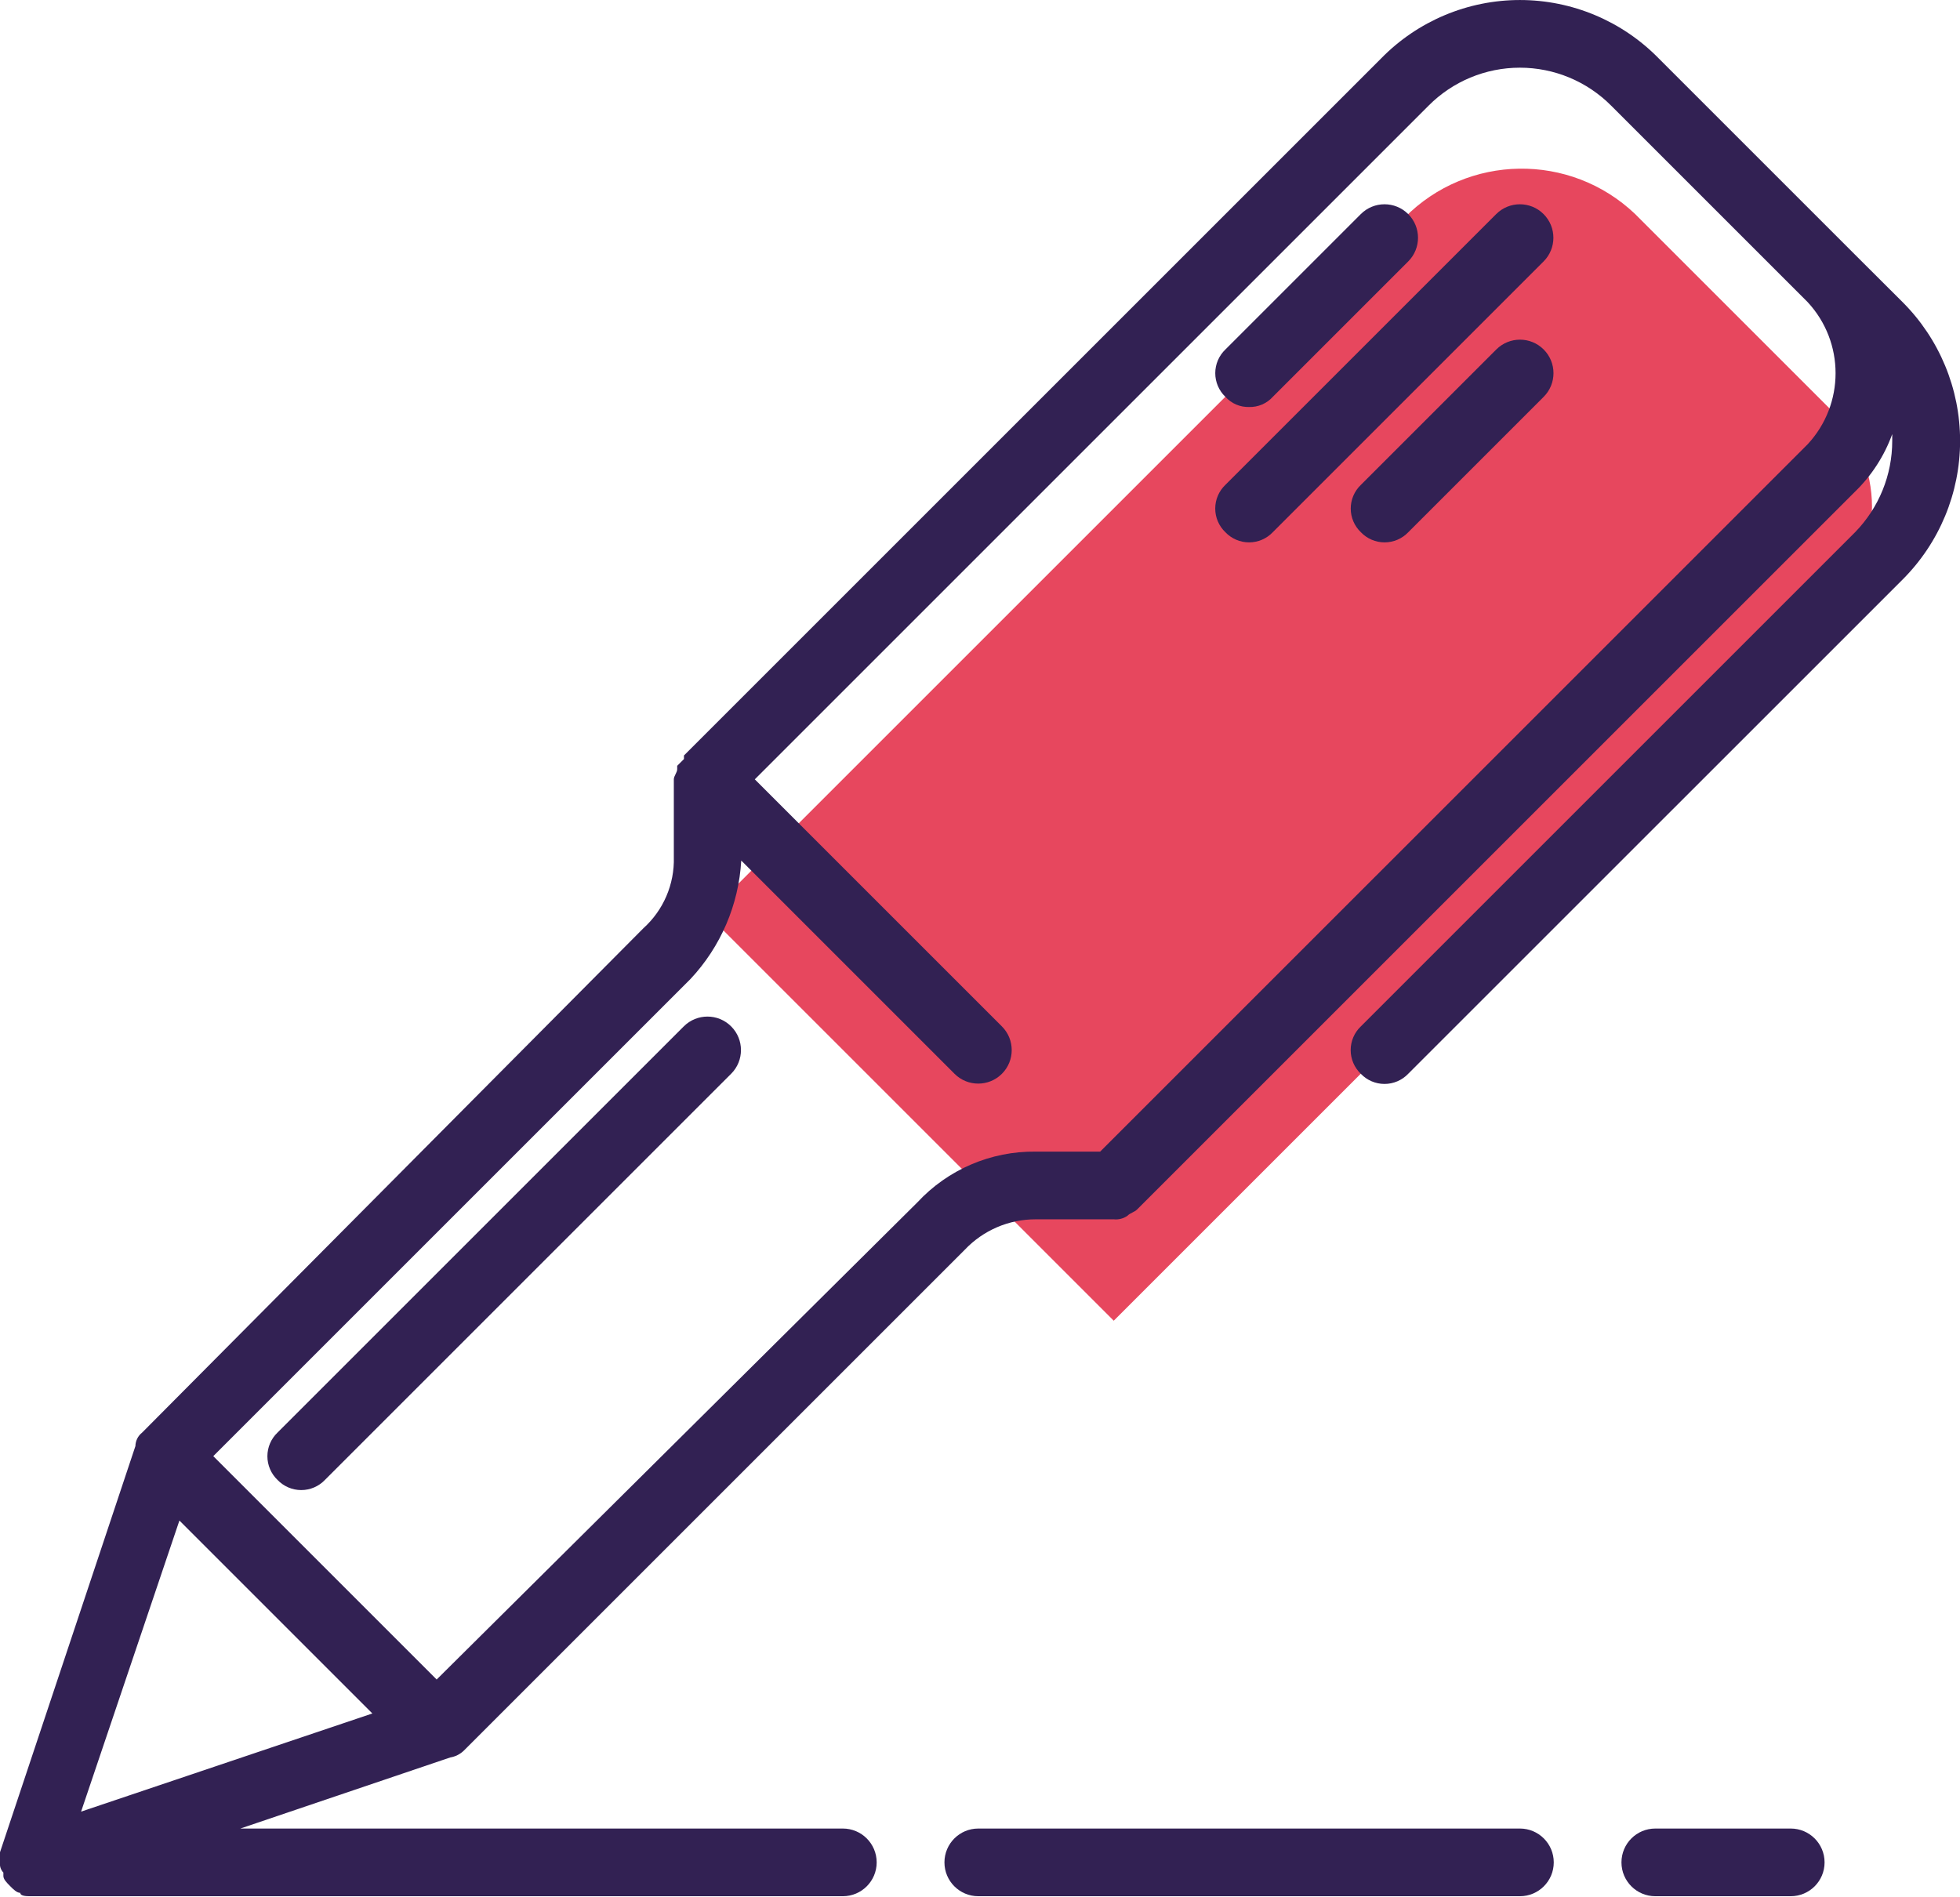
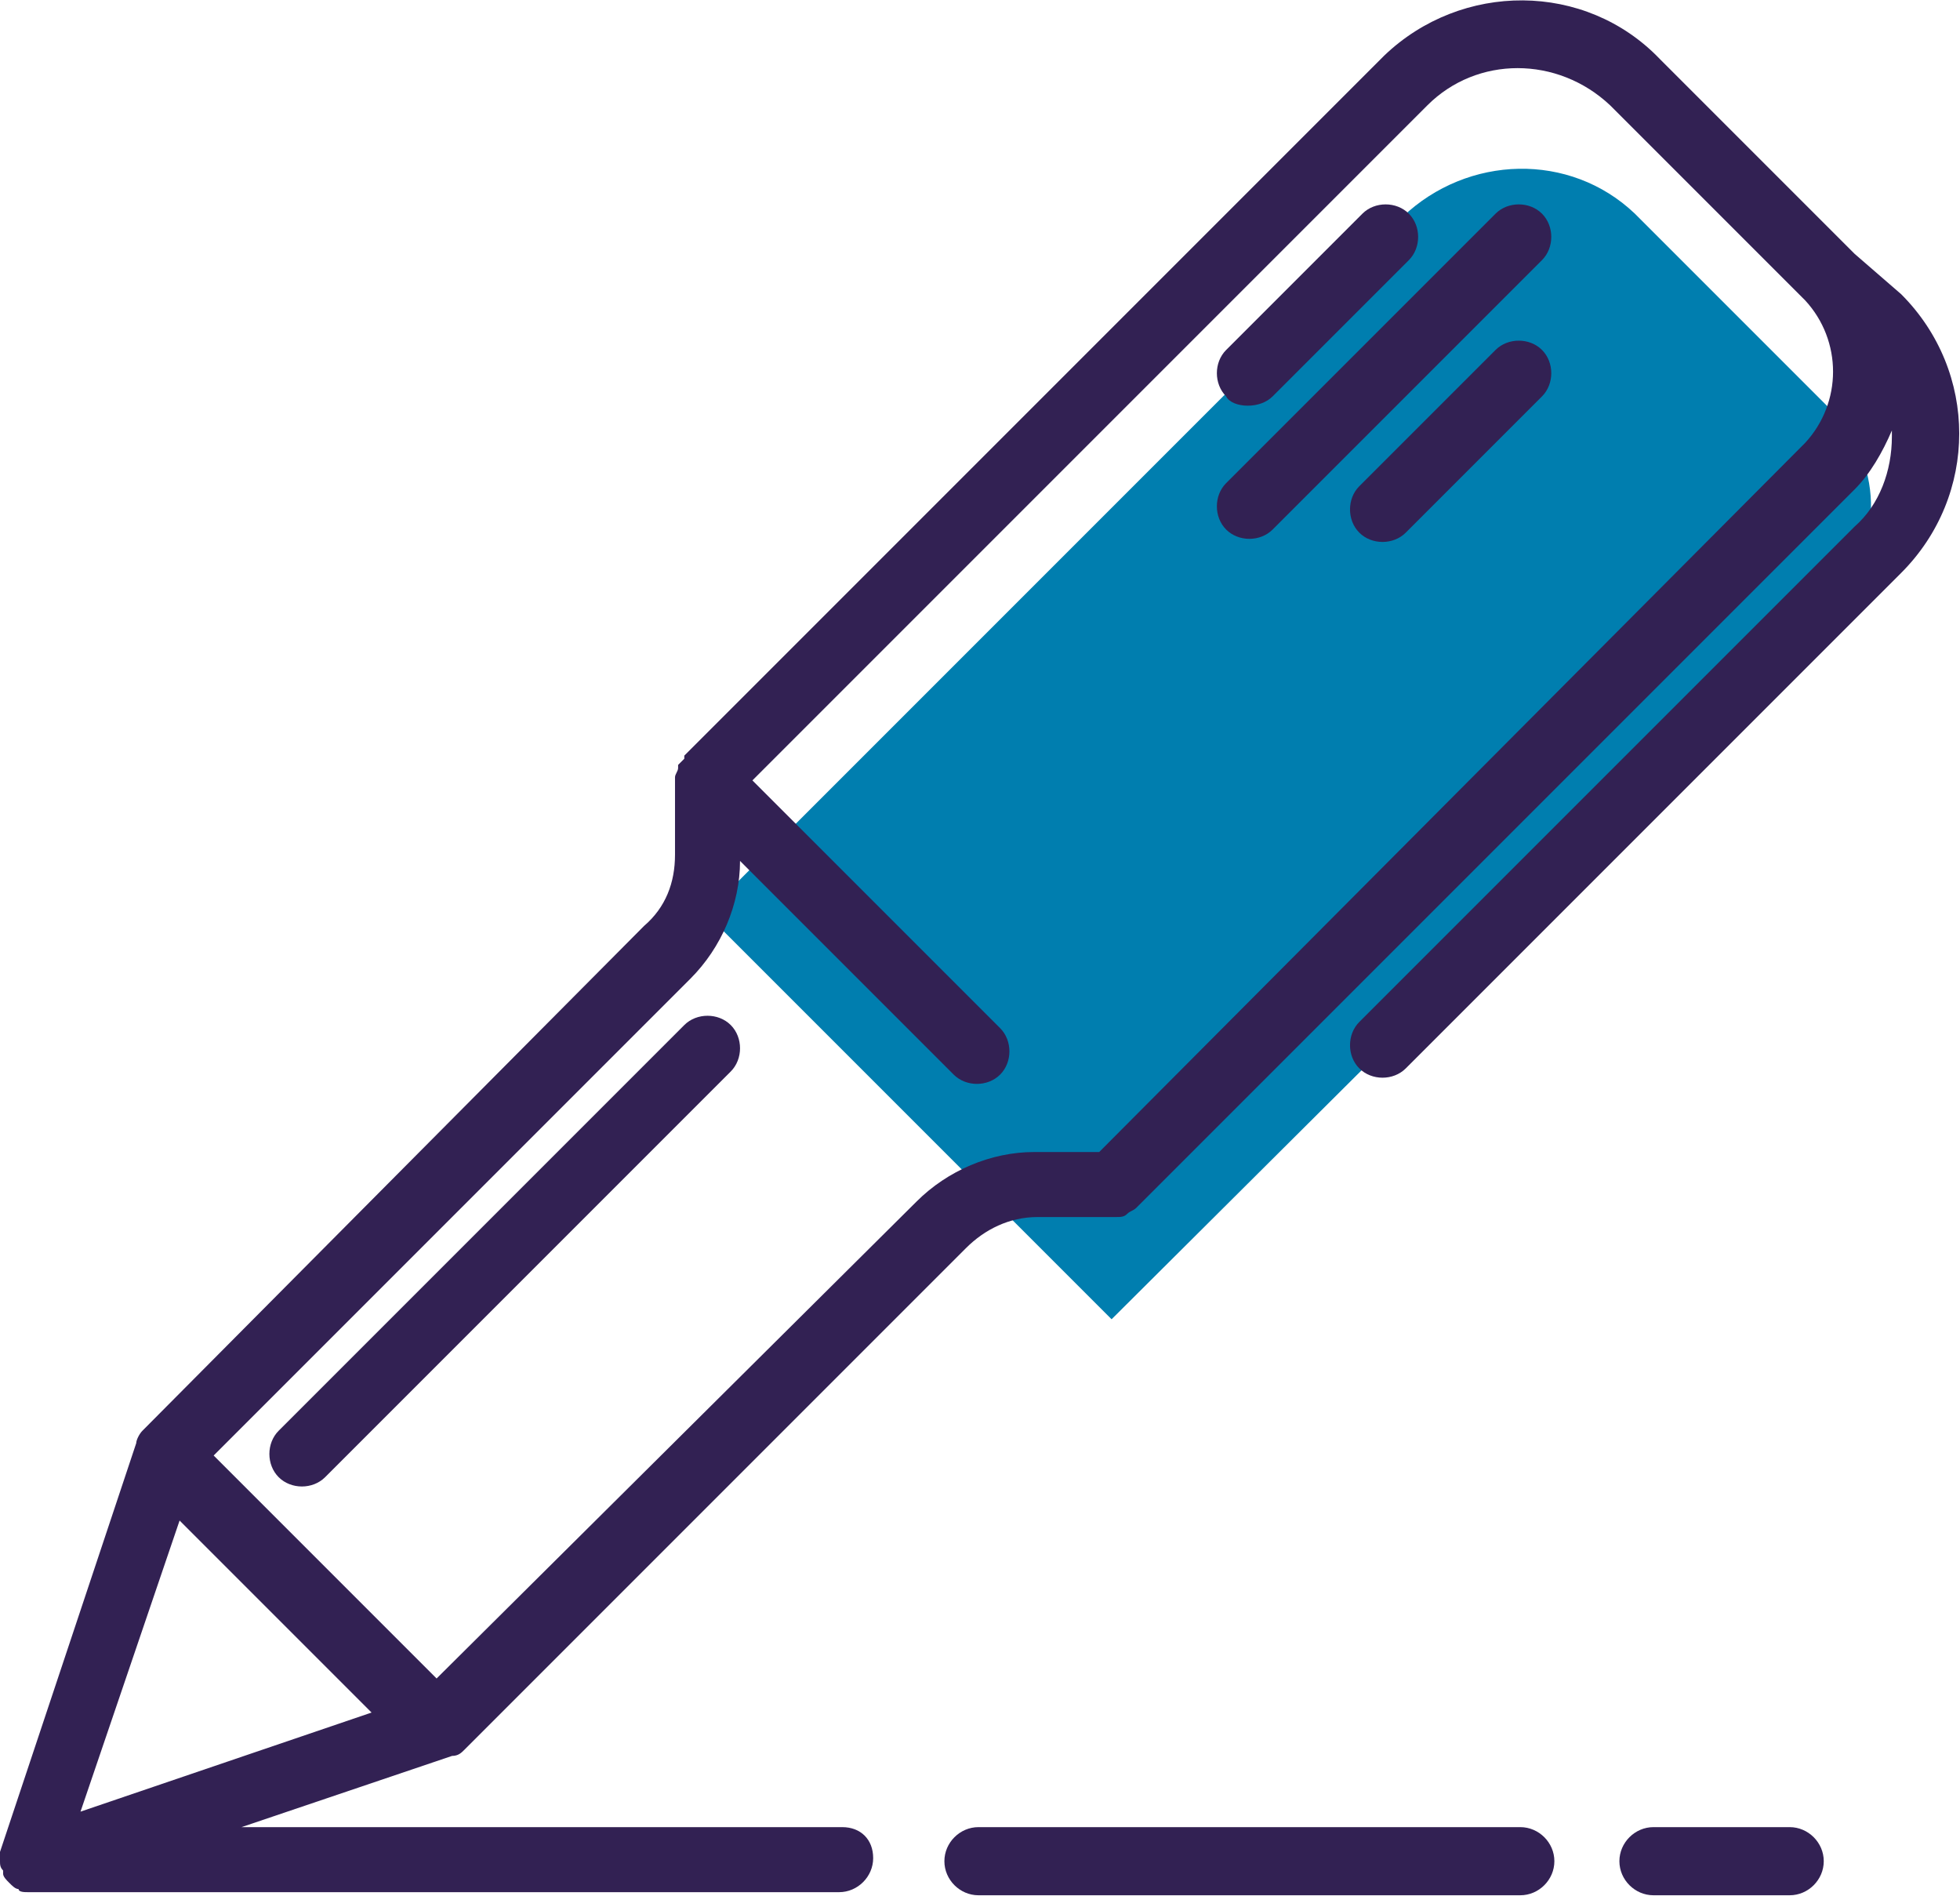
- <svg xmlns="http://www.w3.org/2000/svg" viewBox="0 0 63.254 61.206">
-   <defs>
-     <style>
-       .cls-1 {
-         fill: #e7475e;
-       }
- 
-       .cls-2 {
-         fill: #322153;
-       }
-     </style>
-   </defs>
+ <svg xmlns="http://www.w3.org/2000/svg" version="1.1" id="Layer_1" x="0px" y="0px" viewBox="0 0 63.3 61.2" style="enable-background:new 0 0 63.3 61.2;" xml:space="preserve">
+   <style type="text/css">
+ 	.st0{fill:#007EAF;}
+ 	.st1{fill:#322153;}
+ </style>
  <g id="pen" transform="translate(0 -7.5)">
-     <path id="Path_331" data-name="Path 331" class="cls-1" d="M189.7,48.969l-22.5,22.5,13.11,13.11,23.16-23.16a4.353,4.353,0,0,0,0-6.227l-6.336-6.336A5.31,5.31,0,0,0,189.7,48.969Z" transform="translate(-144.367 -34.45)" />
-     <g id="Group_152" data-name="Group 152" transform="translate(0 7.5)">
-       <path id="Path_332" data-name="Path 332" class="cls-2" d="M59.867,15.721,53.531,9.385a6.265,6.265,0,0,0-8.958,0l-22.5,22.5V32l-.218.218v.109c0,.109-.109.218-.109.328v2.513a2.975,2.975,0,0,1-.983,2.294L4.588,53.739a.568.568,0,0,0-.218.437h0L0,67.285v.328H0a.4.4,0,0,0,.109.328v.109c0,.109.109.218.218.328s.218.218.328.218c0,.109.218.109.328.109H27.2a1.092,1.092,0,0,0,0-2.185H7.756l6.773-2.294h0a.828.828,0,0,0,.437-.218L31.135,47.839a3.144,3.144,0,0,1,2.294-.983h2.513a.657.657,0,0,0,.437-.109c.109-.109.218-.109.328-.218l23.16-23.16a4.935,4.935,0,0,0,1.2-1.857v.218a4.221,4.221,0,0,1-1.2,2.95l-15.95,15.95a1.056,1.056,0,0,0,0,1.529,1.056,1.056,0,0,0,1.529,0L61.4,26.208a6.33,6.33,0,0,0,0-8.958ZM5.79,56.579l6.227,6.227-9.4,3.168Zm52.548-34.74L35.505,44.671H33.429a5.124,5.124,0,0,0-3.824,1.639l-15.513,15.4L6.883,54.5l15.4-15.4a6.1,6.1,0,0,0,1.639-3.824l6.883,6.883a1.081,1.081,0,0,0,1.529-1.529l-7.975-7.975L46.1,10.914a4.154,4.154,0,0,1,5.9,0l6.336,6.336A3.371,3.371,0,0,1,58.338,21.839Z" transform="translate(0 -7.5)" />
-       <path id="Path_333" data-name="Path 333" class="cls-2" d="M76.637,248.028l-13.11,13.11a1.056,1.056,0,0,0,0,1.529,1.056,1.056,0,0,0,1.529,0l13.11-13.11a1.081,1.081,0,0,0-1.529-1.529Z" transform="translate(-54.57 -214.899)" />
-       <path id="Path_334" data-name="Path 334" class="cls-2" d="M296.267,56.028l-8.74,8.74a1.056,1.056,0,0,0,0,1.529,1.056,1.056,0,0,0,1.529,0l8.74-8.74a1.081,1.081,0,0,0-1.529-1.529Z" transform="translate(-247.981 -49.118)" />
-       <path id="Path_335" data-name="Path 335" class="cls-2" d="M288.292,62.255a.992.992,0,0,0,.765-.328l4.37-4.37a1.081,1.081,0,0,0-1.529-1.529l-4.37,4.37a1.056,1.056,0,0,0,0,1.529A.992.992,0,0,0,288.292,62.255Z" transform="translate(-247.981 -49.118)" />
-       <path id="Path_336" data-name="Path 336" class="cls-2" d="M323.9,88.028l-4.37,4.37a1.056,1.056,0,0,0,0,1.529,1.056,1.056,0,0,0,1.529,0l4.37-4.37a1.081,1.081,0,0,0-1.529-1.529Z" transform="translate(-275.611 -76.748)" />
-       <path id="Path_337" data-name="Path 337" class="cls-2" d="M224.292,441.885h17.479a1.092,1.092,0,1,0,0-2.185H224.292a1.092,1.092,0,1,0,0,2.185Z" transform="translate(-192.72 -380.68)" />
-       <path id="Path_338" data-name="Path 338" class="cls-2" d="M388.662,441.885a1.092,1.092,0,0,0,0-2.185h-4.37a1.092,1.092,0,1,0,0,2.185Z" transform="translate(-330.871 -380.68)" />
+     <path id="Path_331" class="st0" d="M45.3,14.5L22.8,37l13.1,13.1L59.1,27c1.7-1.7,1.8-4.4,0.1-6.2c0,0,0,0-0.1-0.1l-6.3-6.3   C50.7,12.4,47.4,12.5,45.3,14.5z" />
+     <g id="Group_152" transform="translate(0 7.5)">
+       <path id="Path_332" class="st1" d="M59.9,8.2l-6.3-6.3c-2.4-2.5-6.4-2.5-8.9-0.1c0,0-0.1,0.1-0.1,0.1L22.1,24.4v0.1l-0.2,0.2v0.1    c0,0.1-0.1,0.2-0.1,0.3v2.5c0,0.9-0.3,1.7-1,2.3L4.6,46.2c-0.1,0.1-0.2,0.3-0.2,0.4l0,0L0,59.8v0.3l0,0c0,0.1,0,0.2,0.1,0.3v0.1    c0,0.1,0.1,0.2,0.2,0.3s0.2,0.2,0.3,0.2c0,0.1,0.2,0.1,0.3,0.1h26.2c0.6,0,1.1-0.5,1.1-1.1S27.8,59,27.2,59l0,0H7.8l6.8-2.3l0,0    c0.2,0,0.3-0.1,0.4-0.2l16.2-16.2c0.6-0.6,1.4-1,2.3-1h2.5c0.2,0,0.3,0,0.4-0.1c0.1-0.1,0.2-0.1,0.3-0.2l23.2-23.2    c0.5-0.5,0.9-1.2,1.2-1.9v0.2c0,1.1-0.4,2.2-1.2,2.9l-16,16c-0.4,0.4-0.4,1.1,0,1.5c0,0,0,0,0,0c0.4,0.4,1.1,0.4,1.5,0    c0,0,0,0,0,0l16-16c2.5-2.5,2.5-6.5,0-9c0,0,0,0,0,0L59.9,8.2z M5.8,49.1l6.2,6.2l-9.4,3.2L5.8,49.1z M58.3,14.3L35.5,37.2h-2.1    c-1.4,0-2.8,0.6-3.8,1.6L14.1,54.2L6.9,47l15.4-15.4c1-1,1.6-2.4,1.6-3.8l6.9,6.9c0.4,0.4,1.1,0.4,1.5,0s0.4-1.1,0-1.5l0,0l-8-8    L46.1,3.4c1.6-1.6,4.2-1.6,5.9,0c0,0,0,0,0,0l6.3,6.3C59.5,11,59.5,13,58.3,14.3z" />
+       <path id="Path_333" class="st1" d="M22.1,33.1L9,46.2c-0.4,0.4-0.4,1.1,0,1.5c0,0,0,0,0,0c0.4,0.4,1.1,0.4,1.5,0c0,0,0,0,0,0    l13.1-13.1c0.4-0.4,0.4-1.1,0-1.5C23.2,32.7,22.5,32.7,22.1,33.1L22.1,33.1z" />
+       <path id="Path_334" class="st1" d="M48.3,6.9l-8.7,8.7c-0.4,0.4-0.4,1.1,0,1.5c0,0,0,0,0,0c0.4,0.4,1.1,0.4,1.5,0c0,0,0,0,0,0    l8.7-8.7c0.4-0.4,0.4-1.1,0-1.5S48.7,6.5,48.3,6.9z" />
+       <path id="Path_335" class="st1" d="M40.3,13.1c0.3,0,0.6-0.1,0.8-0.3l4.4-4.4c0.4-0.4,0.4-1.1,0-1.5s-1.1-0.4-1.5,0l-4.4,4.4    c-0.4,0.4-0.4,1.1,0,1.5c0,0,0,0,0,0C39.7,13,40,13.1,40.3,13.1z" />
+       <path id="Path_336" class="st1" d="M48.3,11.3l-4.4,4.4c-0.4,0.4-0.4,1.1,0,1.5c0,0,0,0,0,0c0.4,0.4,1.1,0.4,1.5,0c0,0,0,0,0,0    l4.4-4.4c0.4-0.4,0.4-1.1,0-1.5C49.4,10.9,48.7,10.9,48.3,11.3z" />
+       <path id="Path_337" class="st1" d="M31.6,61.2h17.5c0.6,0,1.1-0.5,1.1-1.1S49.7,59,49.1,59l0,0H31.6c-0.6,0-1.1,0.5-1.1,1.1    S31,61.2,31.6,61.2z" />
+       <path id="Path_338" class="st1" d="M57.8,61.2c0.6,0,1.1-0.5,1.1-1.1S58.4,59,57.8,59h-4.4c-0.6,0-1.1,0.5-1.1,1.1    s0.5,1.1,1.1,1.1l0,0H57.8z" />
    </g>
  </g>
</svg>
